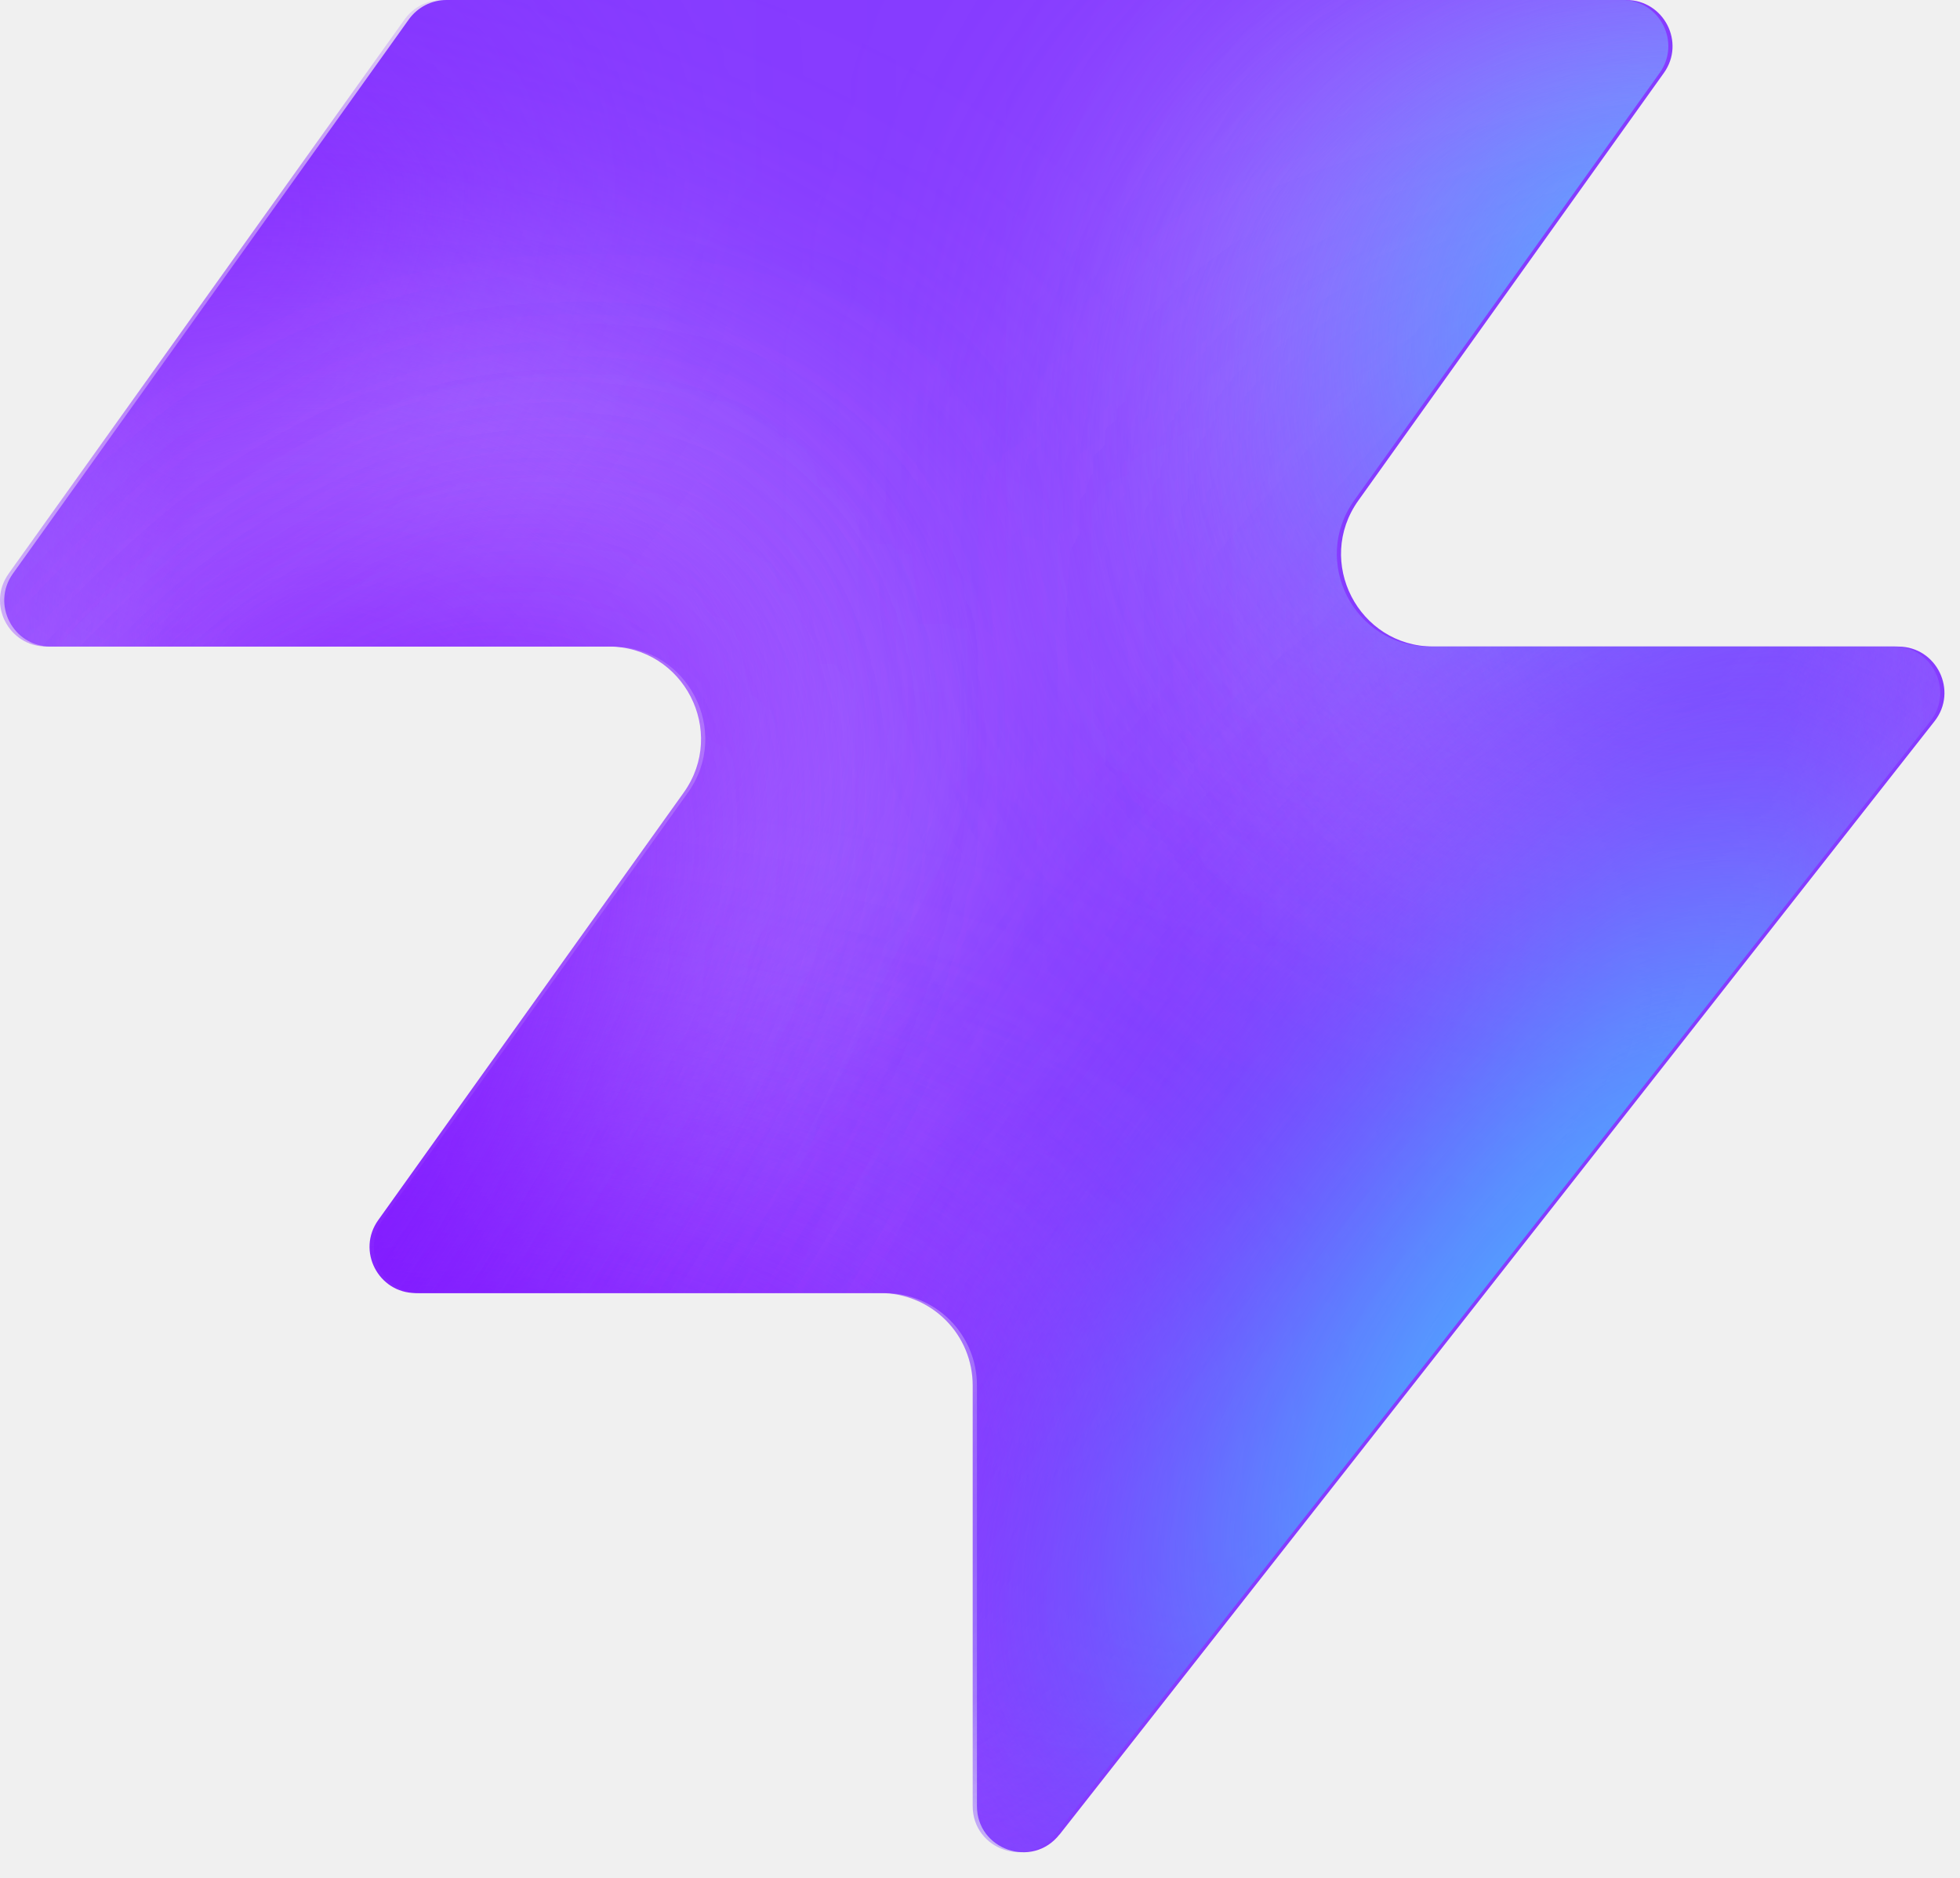
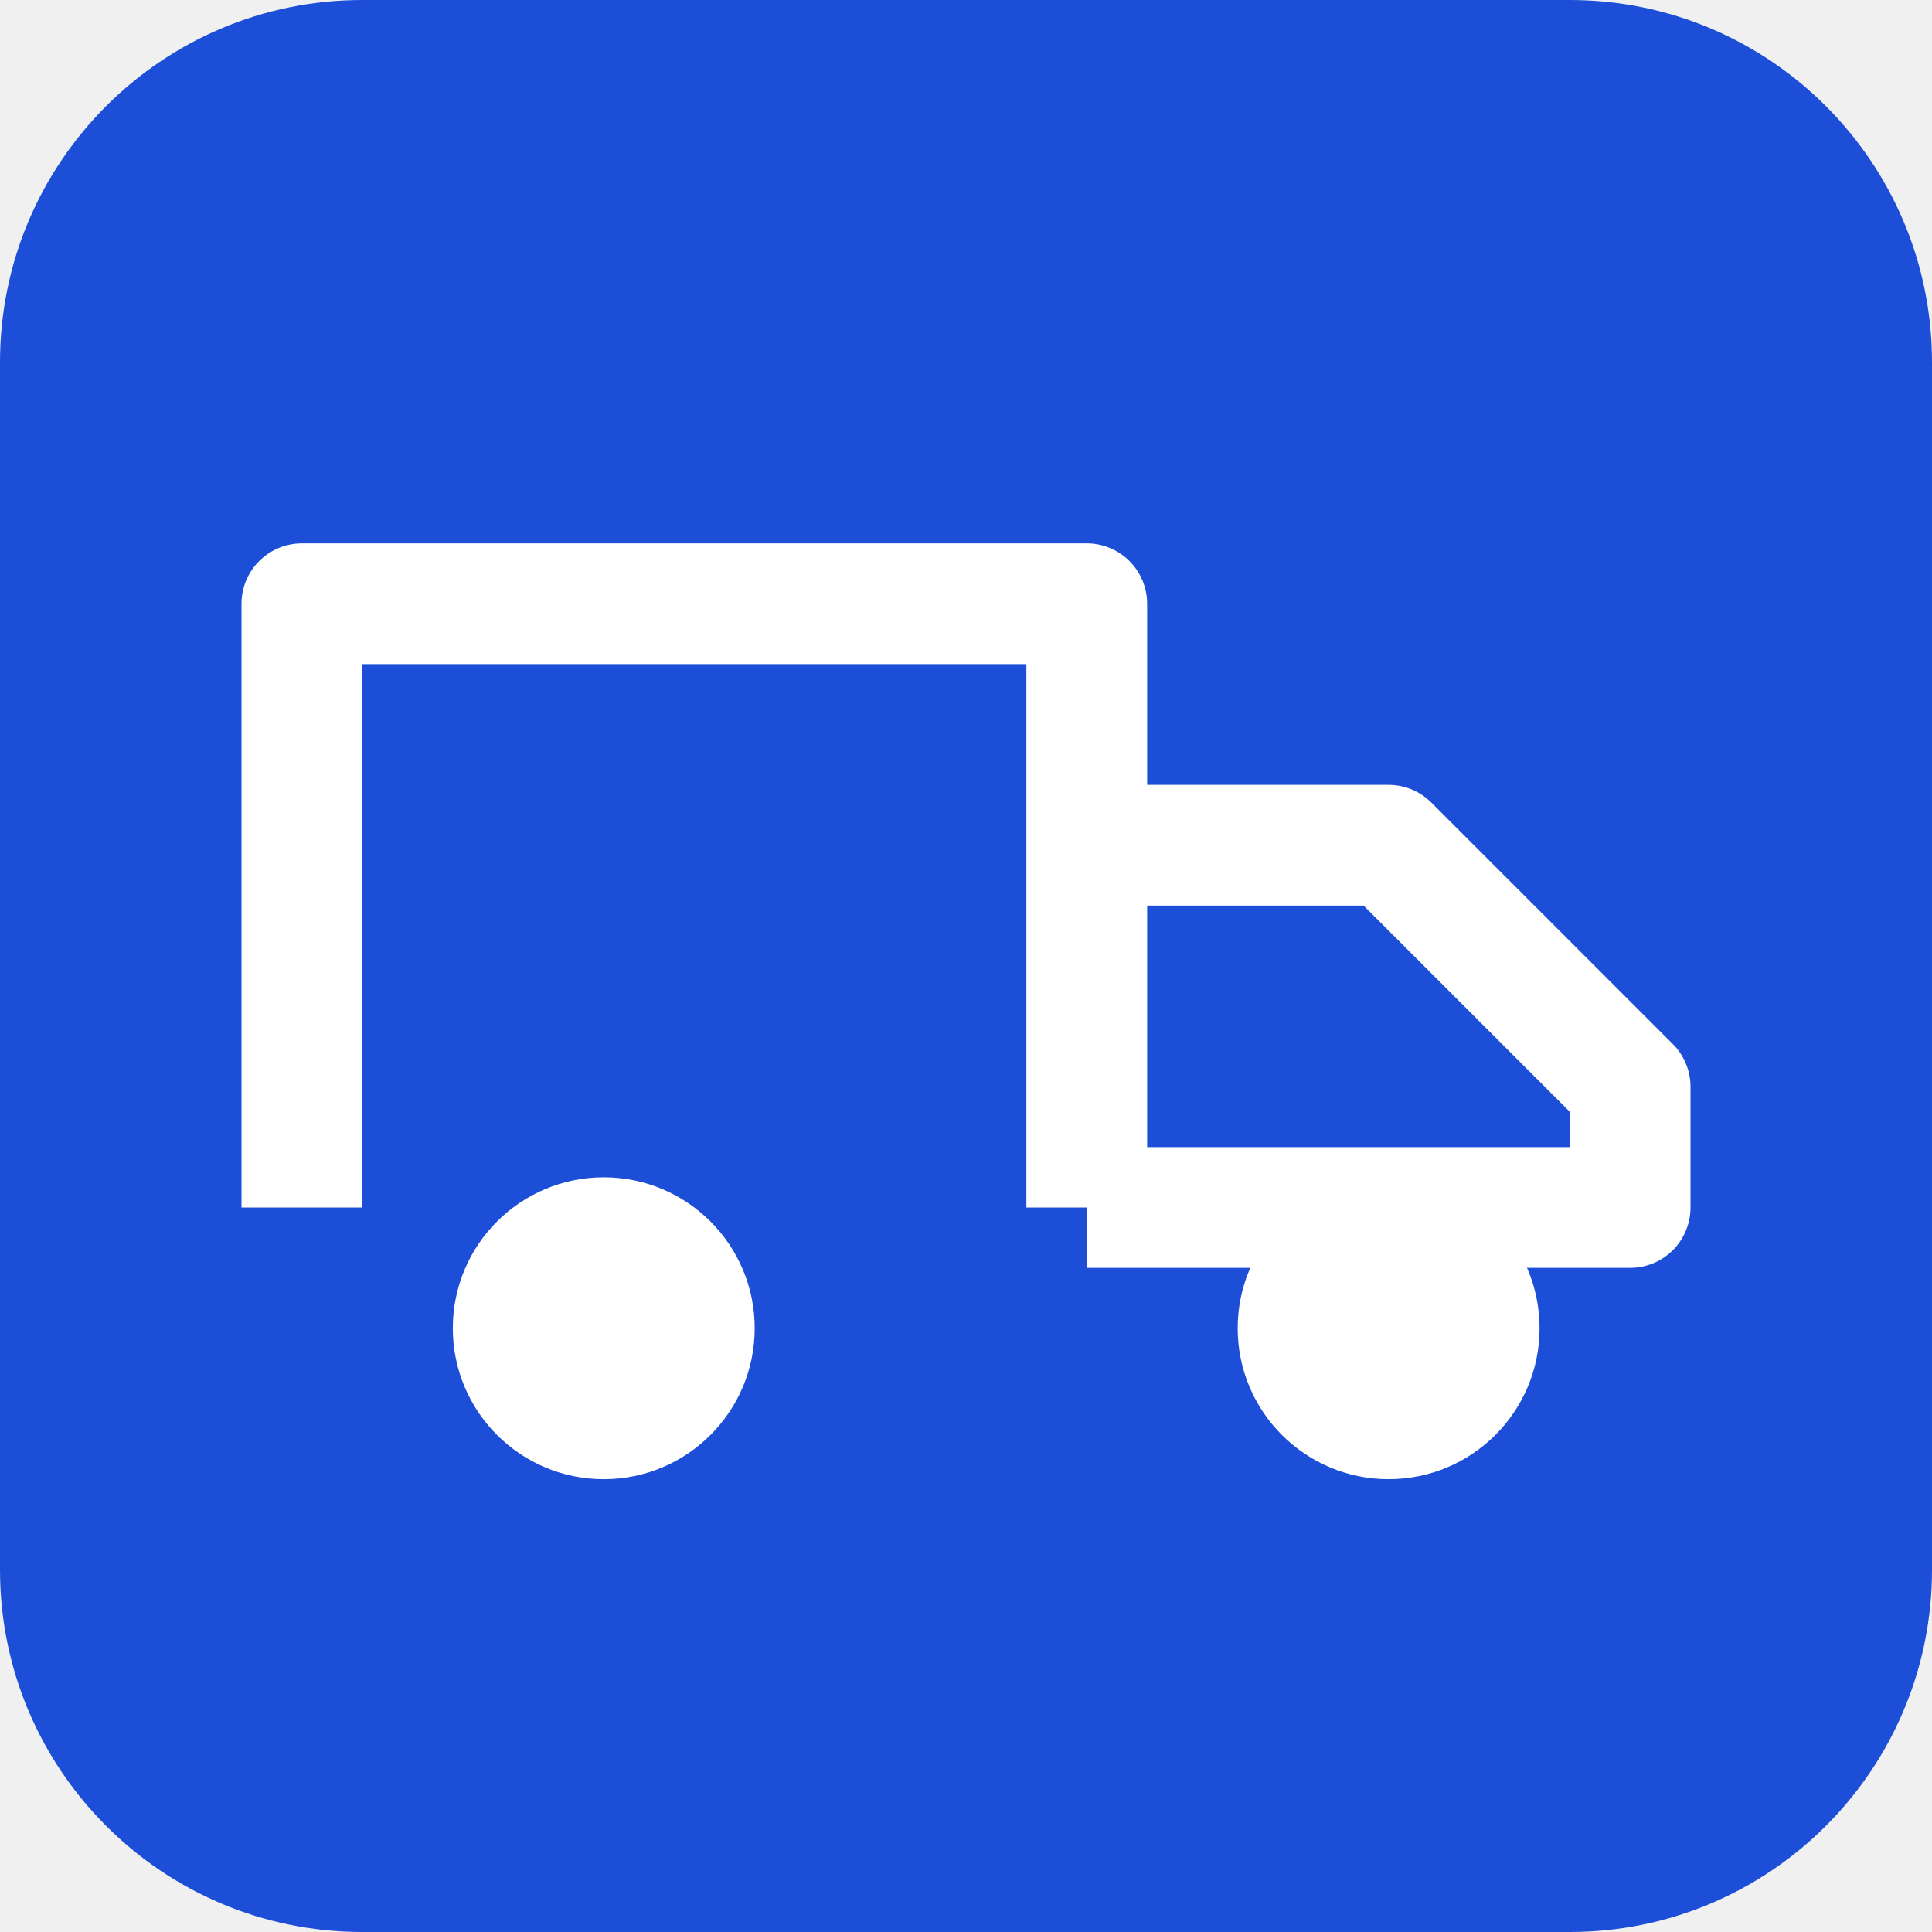
- <svg xmlns="http://www.w3.org/2000/svg" width="48" height="46" fill="none" viewBox="0 0 48 46">
-   <path fill="#863bff" d="M25.946 44.938c-.664.845-2.021.375-2.021-.698V33.937a2.26 2.26 0 0 0-2.262-2.262H10.287c-.92 0-1.456-1.04-.92-1.788l7.48-10.471c1.07-1.497 0-3.578-1.842-3.578H1.237c-.92 0-1.456-1.04-.92-1.788L10.013.474c.214-.297.556-.474.92-.474h28.894c.92 0 1.456 1.04.92 1.788l-7.48 10.471c-1.07 1.498 0 3.579 1.842 3.579h11.377c.943 0 1.473 1.088.89 1.83L25.947 44.94z" style="fill:#863bff;fill:color(display-p3 .525 .23 1);fill-opacity:1" />
-   <mask id="a" width="48" height="46" x="0" y="0" maskUnits="userSpaceOnUse" style="mask-type:alpha">
-     <path fill="#000" d="M25.842 44.938c-.664.844-2.021.375-2.021-.698V33.937a2.26 2.26 0 0 0-2.262-2.262H10.183c-.92 0-1.456-1.04-.92-1.788l7.48-10.471c1.07-1.498 0-3.579-1.842-3.579H1.133c-.92 0-1.456-1.04-.92-1.787L9.91.473c.214-.297.556-.474.92-.474h28.894c.92 0 1.456 1.04.92 1.788l-7.48 10.471c-1.07 1.498 0 3.578 1.842 3.578h11.377c.943 0 1.473 1.088.89 1.832L25.843 44.94z" style="fill:#000;fill-opacity:1" />
-   </mask>
-   <g mask="url(#a)">
-     <g filter="url(#b)">
-       <ellipse cx="5.508" cy="14.704" fill="#ede6ff" rx="5.508" ry="14.704" style="fill:#ede6ff;fill:color(display-p3 .927 .903 1);fill-opacity:1" transform="matrix(.00324 1 1 -.00324 -4.47 31.516)" />
-     </g>
-     <g filter="url(#c)">
-       <ellipse cx="10.399" cy="29.851" fill="#ede6ff" rx="10.399" ry="29.851" style="fill:#ede6ff;fill:color(display-p3 .927 .903 1);fill-opacity:1" transform="matrix(.00324 1 1 -.00324 -39.328 7.883)" />
-     </g>
-     <g filter="url(#d)">
-       <ellipse cx="5.508" cy="30.487" fill="#7e14ff" rx="5.508" ry="30.487" style="fill:#7e14ff;fill:color(display-p3 .492 .077 1);fill-opacity:1" transform="rotate(89.814 -25.913 -14.639)scale(1 -1)" />
-     </g>
-     <g filter="url(#e)">
-       <ellipse cx="5.508" cy="30.599" fill="#7e14ff" rx="5.508" ry="30.599" style="fill:#7e14ff;fill:color(display-p3 .492 .077 1);fill-opacity:1" transform="rotate(89.814 -32.644 -3.334)scale(1 -1)" />
-     </g>
-     <g filter="url(#f)">
-       <ellipse cx="5.508" cy="30.599" fill="#7e14ff" rx="5.508" ry="30.599" style="fill:#7e14ff;fill:color(display-p3 .492 .077 1);fill-opacity:1" transform="matrix(.00324 1 1 -.00324 -34.34 30.47)" />
-     </g>
-     <g filter="url(#g)">
-       <ellipse cx="14.072" cy="22.078" fill="#ede6ff" rx="14.072" ry="22.078" style="fill:#ede6ff;fill:color(display-p3 .927 .903 1);fill-opacity:1" transform="rotate(93.35 24.506 48.493)scale(-1 1)" />
-     </g>
-     <g filter="url(#h)">
-       <ellipse cx="3.47" cy="21.501" fill="#7e14ff" rx="3.47" ry="21.501" style="fill:#7e14ff;fill:color(display-p3 .492 .077 1);fill-opacity:1" transform="rotate(89.009 28.708 47.59)scale(-1 1)" />
-     </g>
-     <g filter="url(#i)">
-       <ellipse cx="3.47" cy="21.501" fill="#7e14ff" rx="3.47" ry="21.501" style="fill:#7e14ff;fill:color(display-p3 .492 .077 1);fill-opacity:1" transform="rotate(89.009 28.708 47.59)scale(-1 1)" />
-     </g>
-     <g filter="url(#j)">
-       <ellipse cx=".387" cy="8.972" fill="#7e14ff" rx="4.407" ry="29.108" style="fill:#7e14ff;fill:color(display-p3 .492 .077 1);fill-opacity:1" transform="rotate(39.51 .387 8.972)" />
-     </g>
-     <g filter="url(#k)">
-       <ellipse cx="47.523" cy="-6.092" fill="#7e14ff" rx="4.407" ry="29.108" style="fill:#7e14ff;fill:color(display-p3 .492 .077 1);fill-opacity:1" transform="rotate(37.892 47.523 -6.092)" />
-     </g>
-     <g filter="url(#l)">
-       <ellipse cx="41.412" cy="6.333" fill="#47bfff" rx="5.971" ry="9.665" style="fill:#47bfff;fill:color(display-p3 .28 .748 1);fill-opacity:1" transform="rotate(37.892 41.412 6.333)" />
-     </g>
-     <g filter="url(#m)">
-       <ellipse cx="-1.879" cy="38.332" fill="#7e14ff" rx="4.407" ry="29.108" style="fill:#7e14ff;fill:color(display-p3 .492 .077 1);fill-opacity:1" transform="rotate(37.892 -1.88 38.332)" />
-     </g>
-     <g filter="url(#n)">
-       <ellipse cx="-1.879" cy="38.332" fill="#7e14ff" rx="4.407" ry="29.108" style="fill:#7e14ff;fill:color(display-p3 .492 .077 1);fill-opacity:1" transform="rotate(37.892 -1.88 38.332)" />
-     </g>
-     <g filter="url(#o)">
-       <ellipse cx="35.651" cy="29.907" fill="#7e14ff" rx="4.407" ry="29.108" style="fill:#7e14ff;fill:color(display-p3 .492 .077 1);fill-opacity:1" transform="rotate(37.892 35.651 29.907)" />
-     </g>
-     <g filter="url(#p)">
-       <ellipse cx="38.418" cy="32.4" fill="#47bfff" rx="5.971" ry="15.297" style="fill:#47bfff;fill:color(display-p3 .28 .748 1);fill-opacity:1" transform="rotate(37.892 38.418 32.4)" />
-     </g>
-   </g>
-   <defs>
-     <filter id="b" width="60.045" height="41.654" x="-19.77" y="16.149" color-interpolation-filters="sRGB" filterUnits="userSpaceOnUse">
-       <feFlood flood-opacity="0" result="BackgroundImageFix" />
-       <feBlend in="SourceGraphic" in2="BackgroundImageFix" result="shape" />
-       <feGaussianBlur result="effect1_foregroundBlur_2002_17158" stdDeviation="7.659" />
-     </filter>
-     <filter id="c" width="90.34" height="51.437" x="-54.613" y="-7.533" color-interpolation-filters="sRGB" filterUnits="userSpaceOnUse">
-       <feFlood flood-opacity="0" result="BackgroundImageFix" />
-       <feBlend in="SourceGraphic" in2="BackgroundImageFix" result="shape" />
-       <feGaussianBlur result="effect1_foregroundBlur_2002_17158" stdDeviation="7.659" />
-     </filter>
-     <filter id="d" width="79.355" height="29.4" x="-49.64" y="2.03" color-interpolation-filters="sRGB" filterUnits="userSpaceOnUse">
-       <feFlood flood-opacity="0" result="BackgroundImageFix" />
-       <feBlend in="SourceGraphic" in2="BackgroundImageFix" result="shape" />
-       <feGaussianBlur result="effect1_foregroundBlur_2002_17158" stdDeviation="4.596" />
-     </filter>
-     <filter id="e" width="79.579" height="29.4" x="-45.045" y="20.029" color-interpolation-filters="sRGB" filterUnits="userSpaceOnUse">
-       <feFlood flood-opacity="0" result="BackgroundImageFix" />
-       <feBlend in="SourceGraphic" in2="BackgroundImageFix" result="shape" />
-       <feGaussianBlur result="effect1_foregroundBlur_2002_17158" stdDeviation="4.596" />
-     </filter>
-     <filter id="f" width="79.579" height="29.4" x="-43.513" y="21.178" color-interpolation-filters="sRGB" filterUnits="userSpaceOnUse">
-       <feFlood flood-opacity="0" result="BackgroundImageFix" />
-       <feBlend in="SourceGraphic" in2="BackgroundImageFix" result="shape" />
-       <feGaussianBlur result="effect1_foregroundBlur_2002_17158" stdDeviation="4.596" />
-     </filter>
-     <filter id="g" width="74.749" height="58.852" x="15.756" y="-17.901" color-interpolation-filters="sRGB" filterUnits="userSpaceOnUse">
-       <feFlood flood-opacity="0" result="BackgroundImageFix" />
-       <feBlend in="SourceGraphic" in2="BackgroundImageFix" result="shape" />
-       <feGaussianBlur result="effect1_foregroundBlur_2002_17158" stdDeviation="7.659" />
-     </filter>
-     <filter id="h" width="61.377" height="25.362" x="23.548" y="2.284" color-interpolation-filters="sRGB" filterUnits="userSpaceOnUse">
-       <feFlood flood-opacity="0" result="BackgroundImageFix" />
-       <feBlend in="SourceGraphic" in2="BackgroundImageFix" result="shape" />
-       <feGaussianBlur result="effect1_foregroundBlur_2002_17158" stdDeviation="4.596" />
-     </filter>
-     <filter id="i" width="61.377" height="25.362" x="23.548" y="2.284" color-interpolation-filters="sRGB" filterUnits="userSpaceOnUse">
-       <feFlood flood-opacity="0" result="BackgroundImageFix" />
-       <feBlend in="SourceGraphic" in2="BackgroundImageFix" result="shape" />
-       <feGaussianBlur result="effect1_foregroundBlur_2002_17158" stdDeviation="4.596" />
-     </filter>
-     <filter id="j" width="56.045" height="63.649" x="-27.636" y="-22.853" color-interpolation-filters="sRGB" filterUnits="userSpaceOnUse">
-       <feFlood flood-opacity="0" result="BackgroundImageFix" />
-       <feBlend in="SourceGraphic" in2="BackgroundImageFix" result="shape" />
-       <feGaussianBlur result="effect1_foregroundBlur_2002_17158" stdDeviation="4.596" />
-     </filter>
-     <filter id="k" width="54.814" height="64.646" x="20.116" y="-38.415" color-interpolation-filters="sRGB" filterUnits="userSpaceOnUse">
-       <feFlood flood-opacity="0" result="BackgroundImageFix" />
-       <feBlend in="SourceGraphic" in2="BackgroundImageFix" result="shape" />
-       <feGaussianBlur result="effect1_foregroundBlur_2002_17158" stdDeviation="4.596" />
-     </filter>
-     <filter id="l" width="33.541" height="35.313" x="24.641" y="-11.323" color-interpolation-filters="sRGB" filterUnits="userSpaceOnUse">
-       <feFlood flood-opacity="0" result="BackgroundImageFix" />
-       <feBlend in="SourceGraphic" in2="BackgroundImageFix" result="shape" />
-       <feGaussianBlur result="effect1_foregroundBlur_2002_17158" stdDeviation="4.596" />
-     </filter>
-     <filter id="m" width="54.814" height="64.646" x="-29.286" y="6.009" color-interpolation-filters="sRGB" filterUnits="userSpaceOnUse">
-       <feFlood flood-opacity="0" result="BackgroundImageFix" />
-       <feBlend in="SourceGraphic" in2="BackgroundImageFix" result="shape" />
-       <feGaussianBlur result="effect1_foregroundBlur_2002_17158" stdDeviation="4.596" />
-     </filter>
-     <filter id="n" width="54.814" height="64.646" x="-29.286" y="6.009" color-interpolation-filters="sRGB" filterUnits="userSpaceOnUse">
-       <feFlood flood-opacity="0" result="BackgroundImageFix" />
-       <feBlend in="SourceGraphic" in2="BackgroundImageFix" result="shape" />
-       <feGaussianBlur result="effect1_foregroundBlur_2002_17158" stdDeviation="4.596" />
-     </filter>
-     <filter id="o" width="54.814" height="64.646" x="8.244" y="-2.416" color-interpolation-filters="sRGB" filterUnits="userSpaceOnUse">
-       <feFlood flood-opacity="0" result="BackgroundImageFix" />
-       <feBlend in="SourceGraphic" in2="BackgroundImageFix" result="shape" />
-       <feGaussianBlur result="effect1_foregroundBlur_2002_17158" stdDeviation="4.596" />
-     </filter>
-     <filter id="p" width="39.409" height="43.623" x="18.713" y="10.588" color-interpolation-filters="sRGB" filterUnits="userSpaceOnUse">
-       <feFlood flood-opacity="0" result="BackgroundImageFix" />
-       <feBlend in="SourceGraphic" in2="BackgroundImageFix" result="shape" />
-       <feGaussianBlur result="effect1_foregroundBlur_2002_17158" stdDeviation="4.596" />
-     </filter>
-   </defs>
+ <svg xmlns="http://www.w3.org/2000/svg" viewBox="0 0 32 32">
+   <rect width="32" height="32" rx="6" fill="#1d4ed8" />
+   <path d="M5 20V10h13v10M18 14h5l4 4v2h-9" fill="none" stroke="#fff" stroke-width="2" stroke-linejoin="round" />
+   <circle cx="10" cy="22" r="2.5" fill="#fff" />
+   <circle cx="23" cy="22" r="2.5" fill="#fff" />
</svg>
